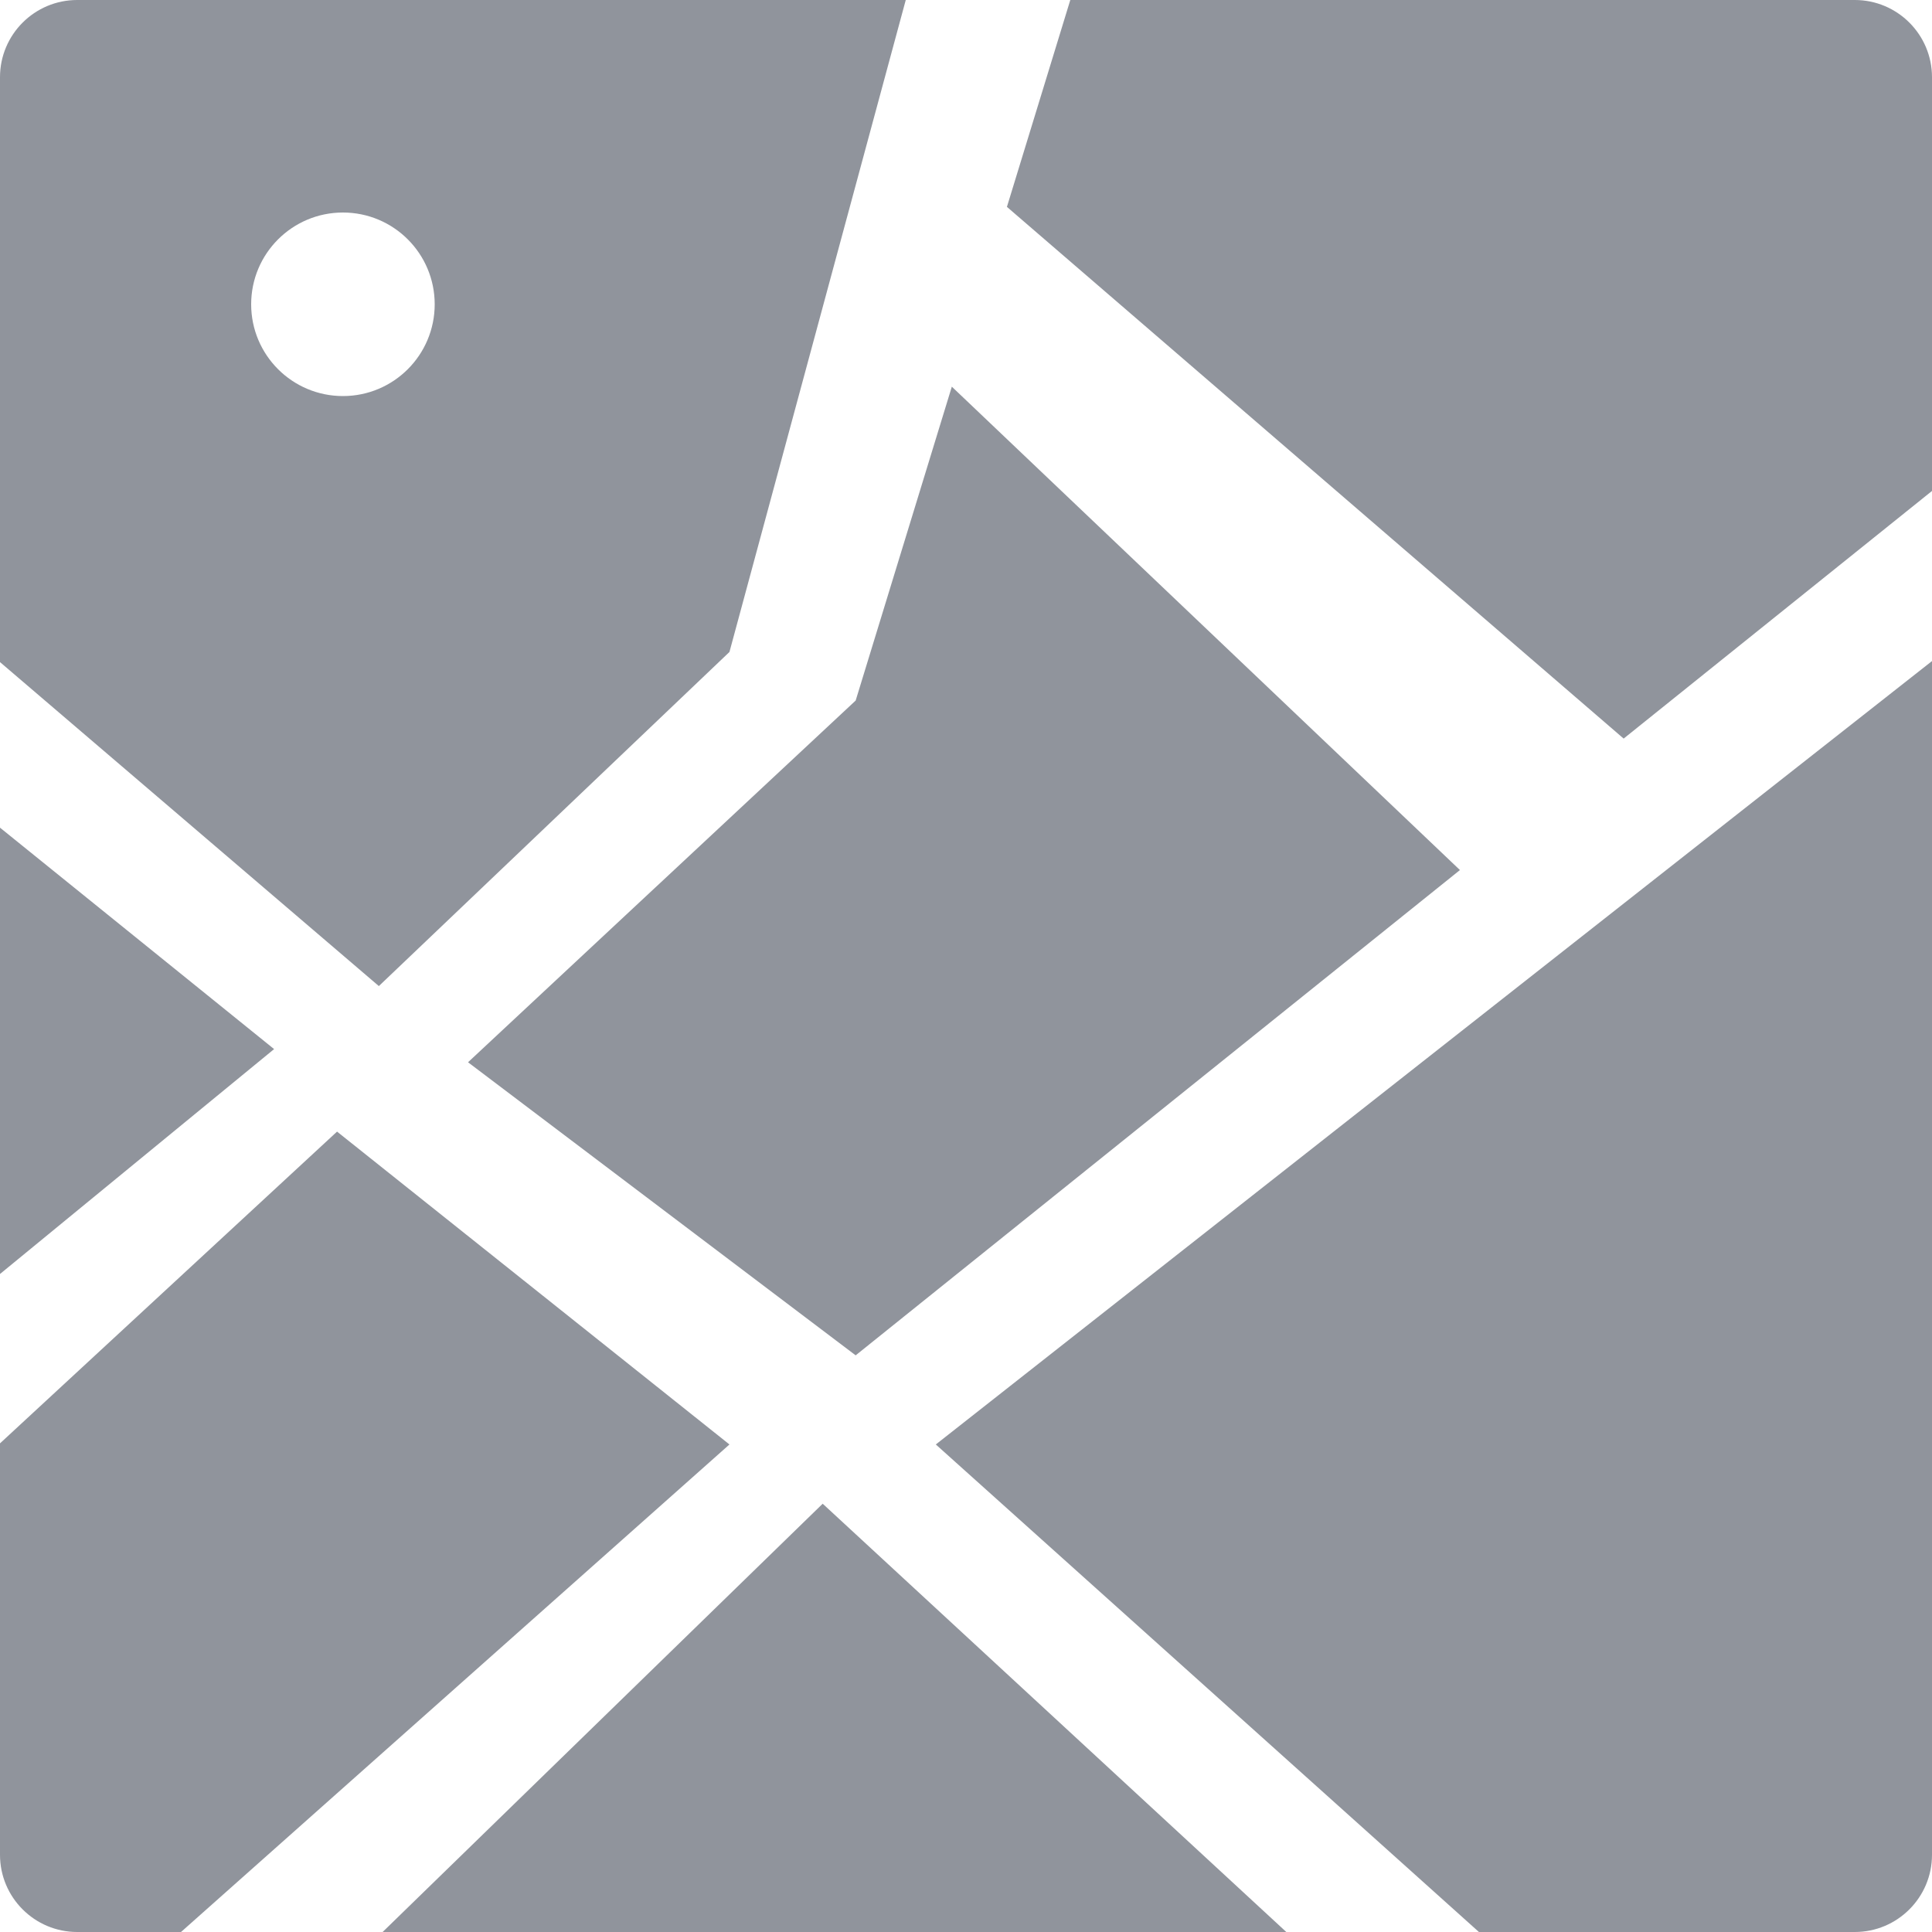
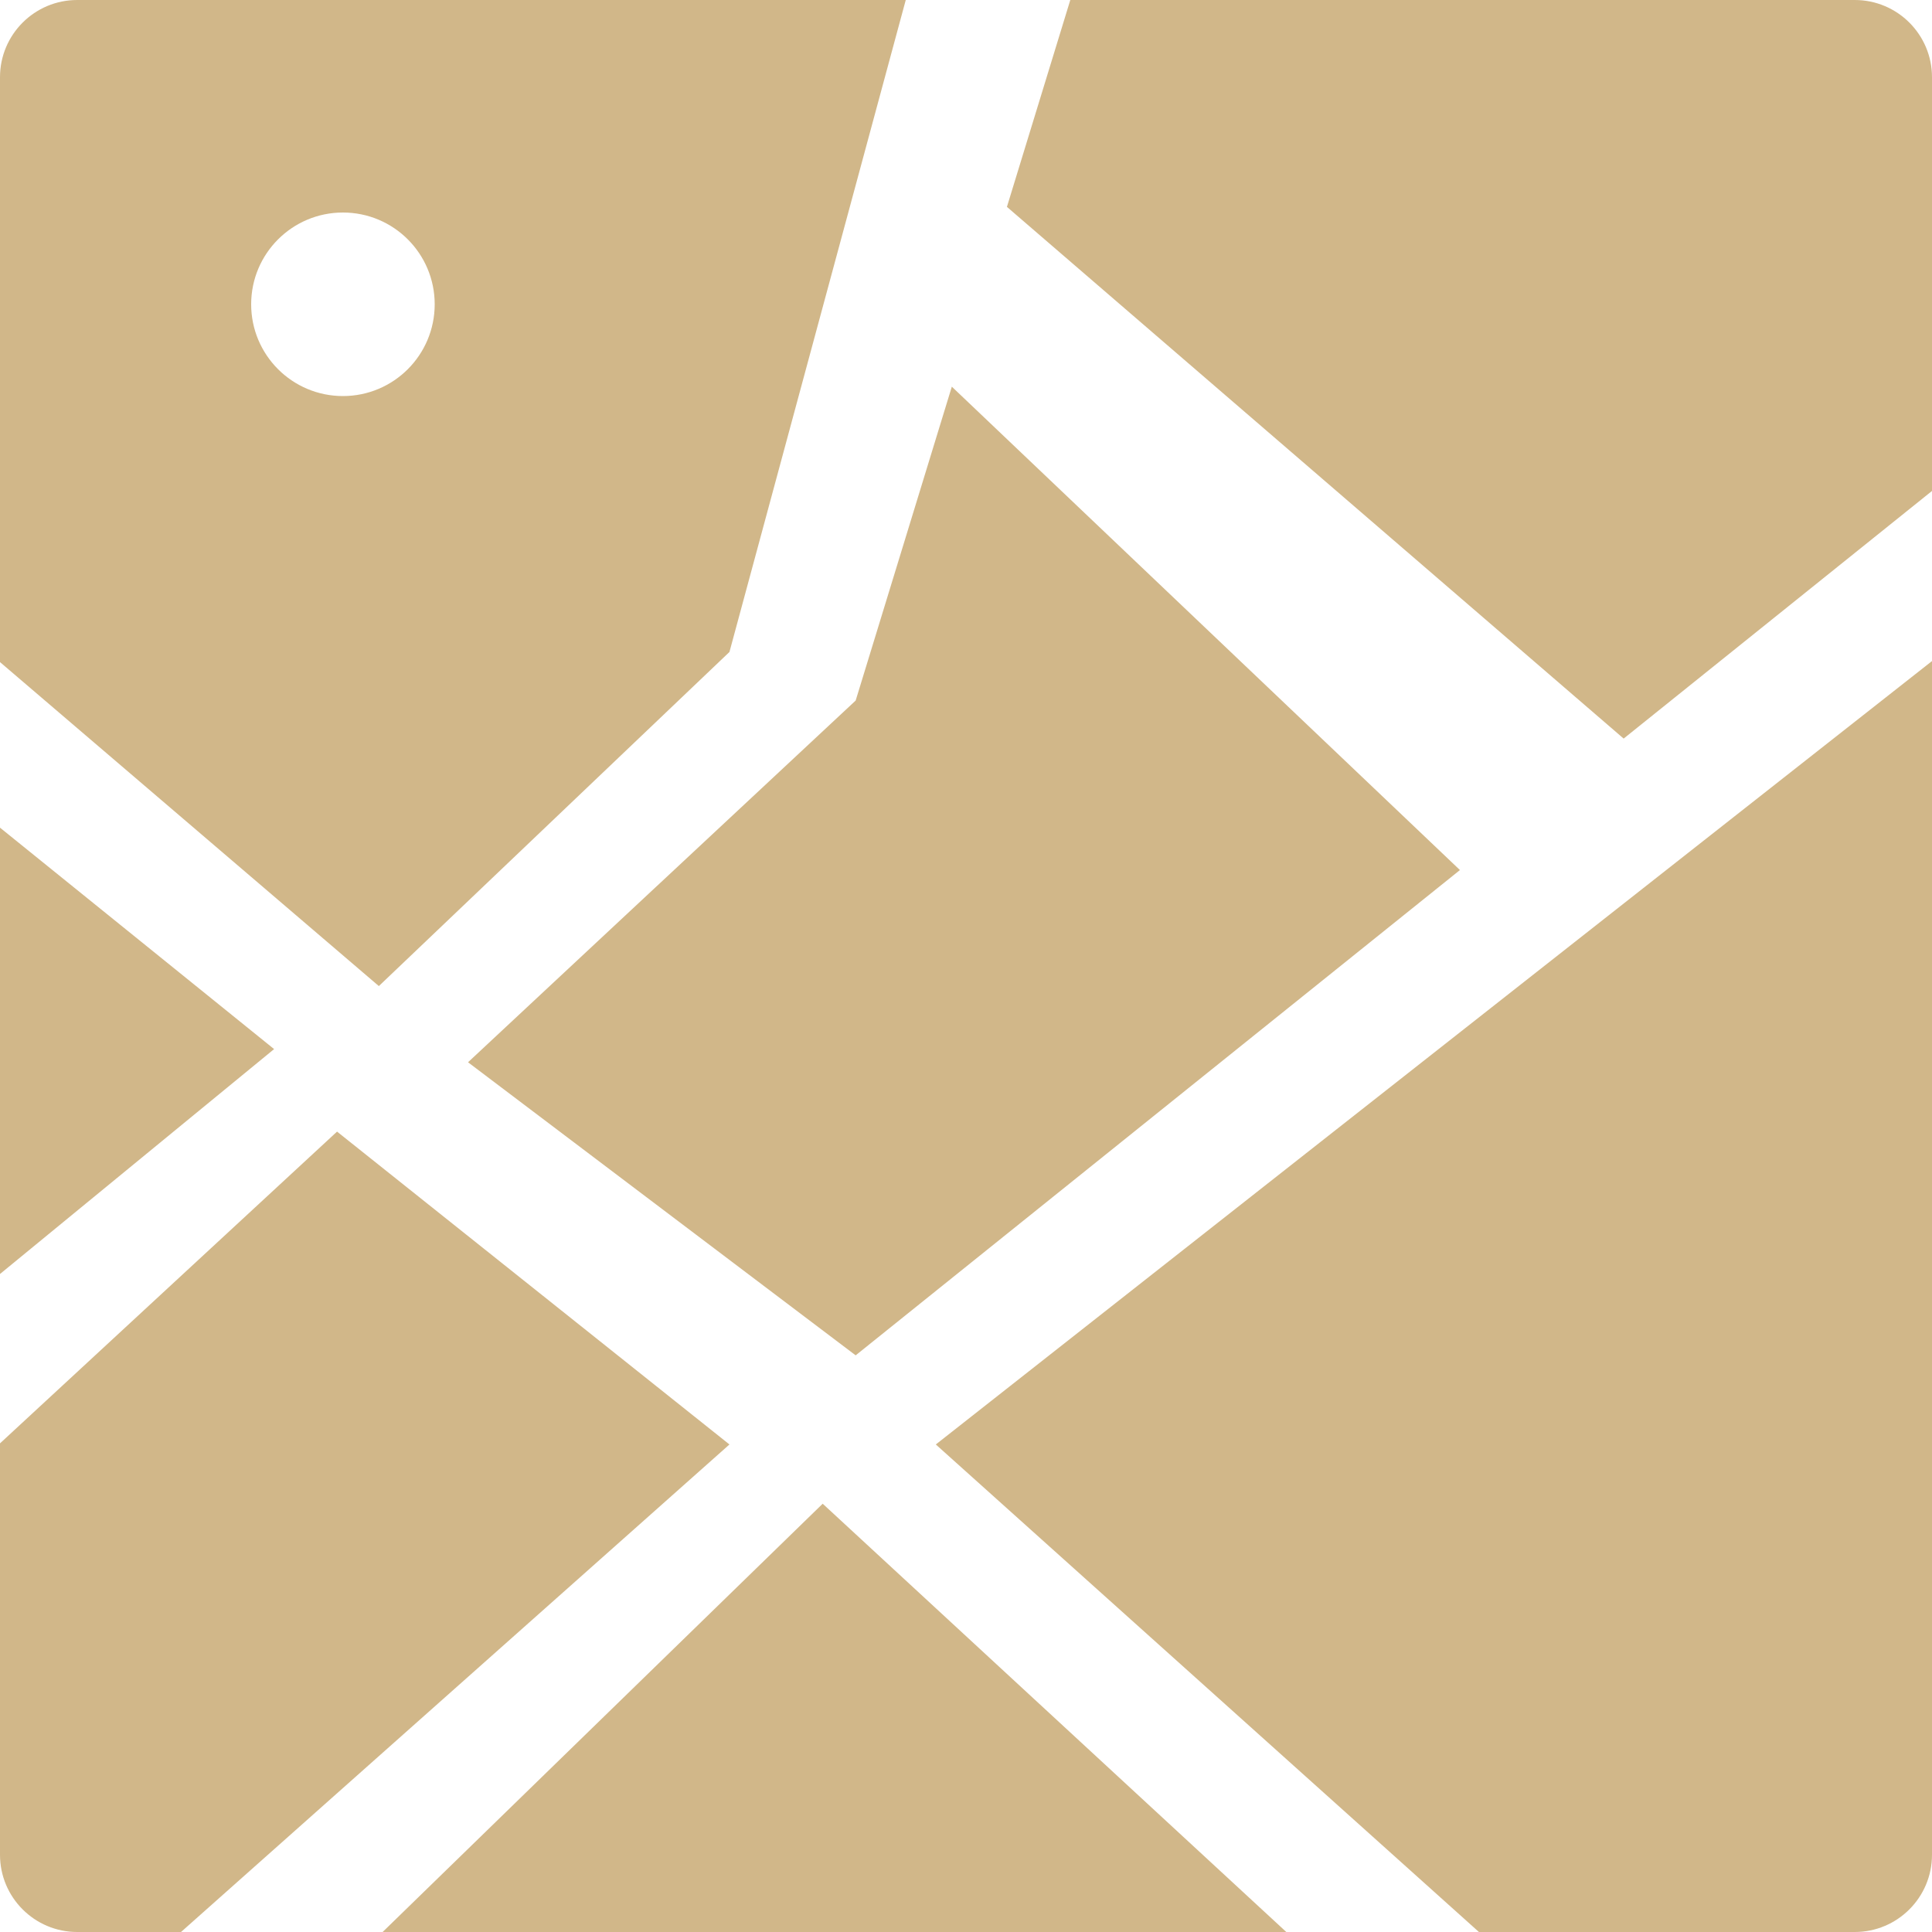
<svg xmlns="http://www.w3.org/2000/svg" width="128px" height="128px" viewBox="0 0 128 128" version="1.1">
  <defs />
  <g id="Page-1" stroke="none" stroke-width="1" fill="none" fill-rule="evenodd">
-     <g id="positionicon" fill="#90949C">
+     <g id="positionicon" fill="#D1B789">
      <g id="Page-1">
        <path d="M107.571,48.933 L66.711,13.706 L70.91,0 L122.883,0 C125.709,0 128,2.29 128,5.117 L128,32.527 L107.571,48.933 L107.571,48.933 Z M96.725,57.643 L56.69,89.795 L31.008,70.378 L56.69,46.413 L63.061,25.618 L96.725,57.643 L96.725,57.643 Z M60.009,7.95807866e-15 L48.328,43.195 L25.1,65.33 L2.84217094e-15,43.866 L0,5.117 C0,2.291 2.29,0 5.117,0 L60.009,0 L60.009,7.95807866e-15 Z M128,43.797 L128,122.883 C128,125.709 125.71,128 122.883,128 L97.983,128 L62,95.7 L128,43.797 L128,43.797 Z M85.222,128 L25.35,128 L54.505,99.625 L85.222,128 L85.222,128 Z M11.993,128 L5.117,128 C2.291,128 0,125.71 0,122.883 L0,95.626 L22.33,74.972 L48.328,95.7 L11.993,128 L11.993,128 Z M0,84.405 L0,54.835 L18.16,69.505 L5.68434189e-16,84.405 L0,84.405 Z M22.72,26.24 C26.078,26.24 28.8,23.518 28.8,20.16 C28.8,16.802 26.078,14.08 22.72,14.08 C19.362,14.08 16.64,16.802 16.64,20.16 C16.64,23.518 19.362,26.24 22.72,26.24 L22.72,26.24 Z" id="map" />
      </g>
    </g>
  </g>
</svg>
